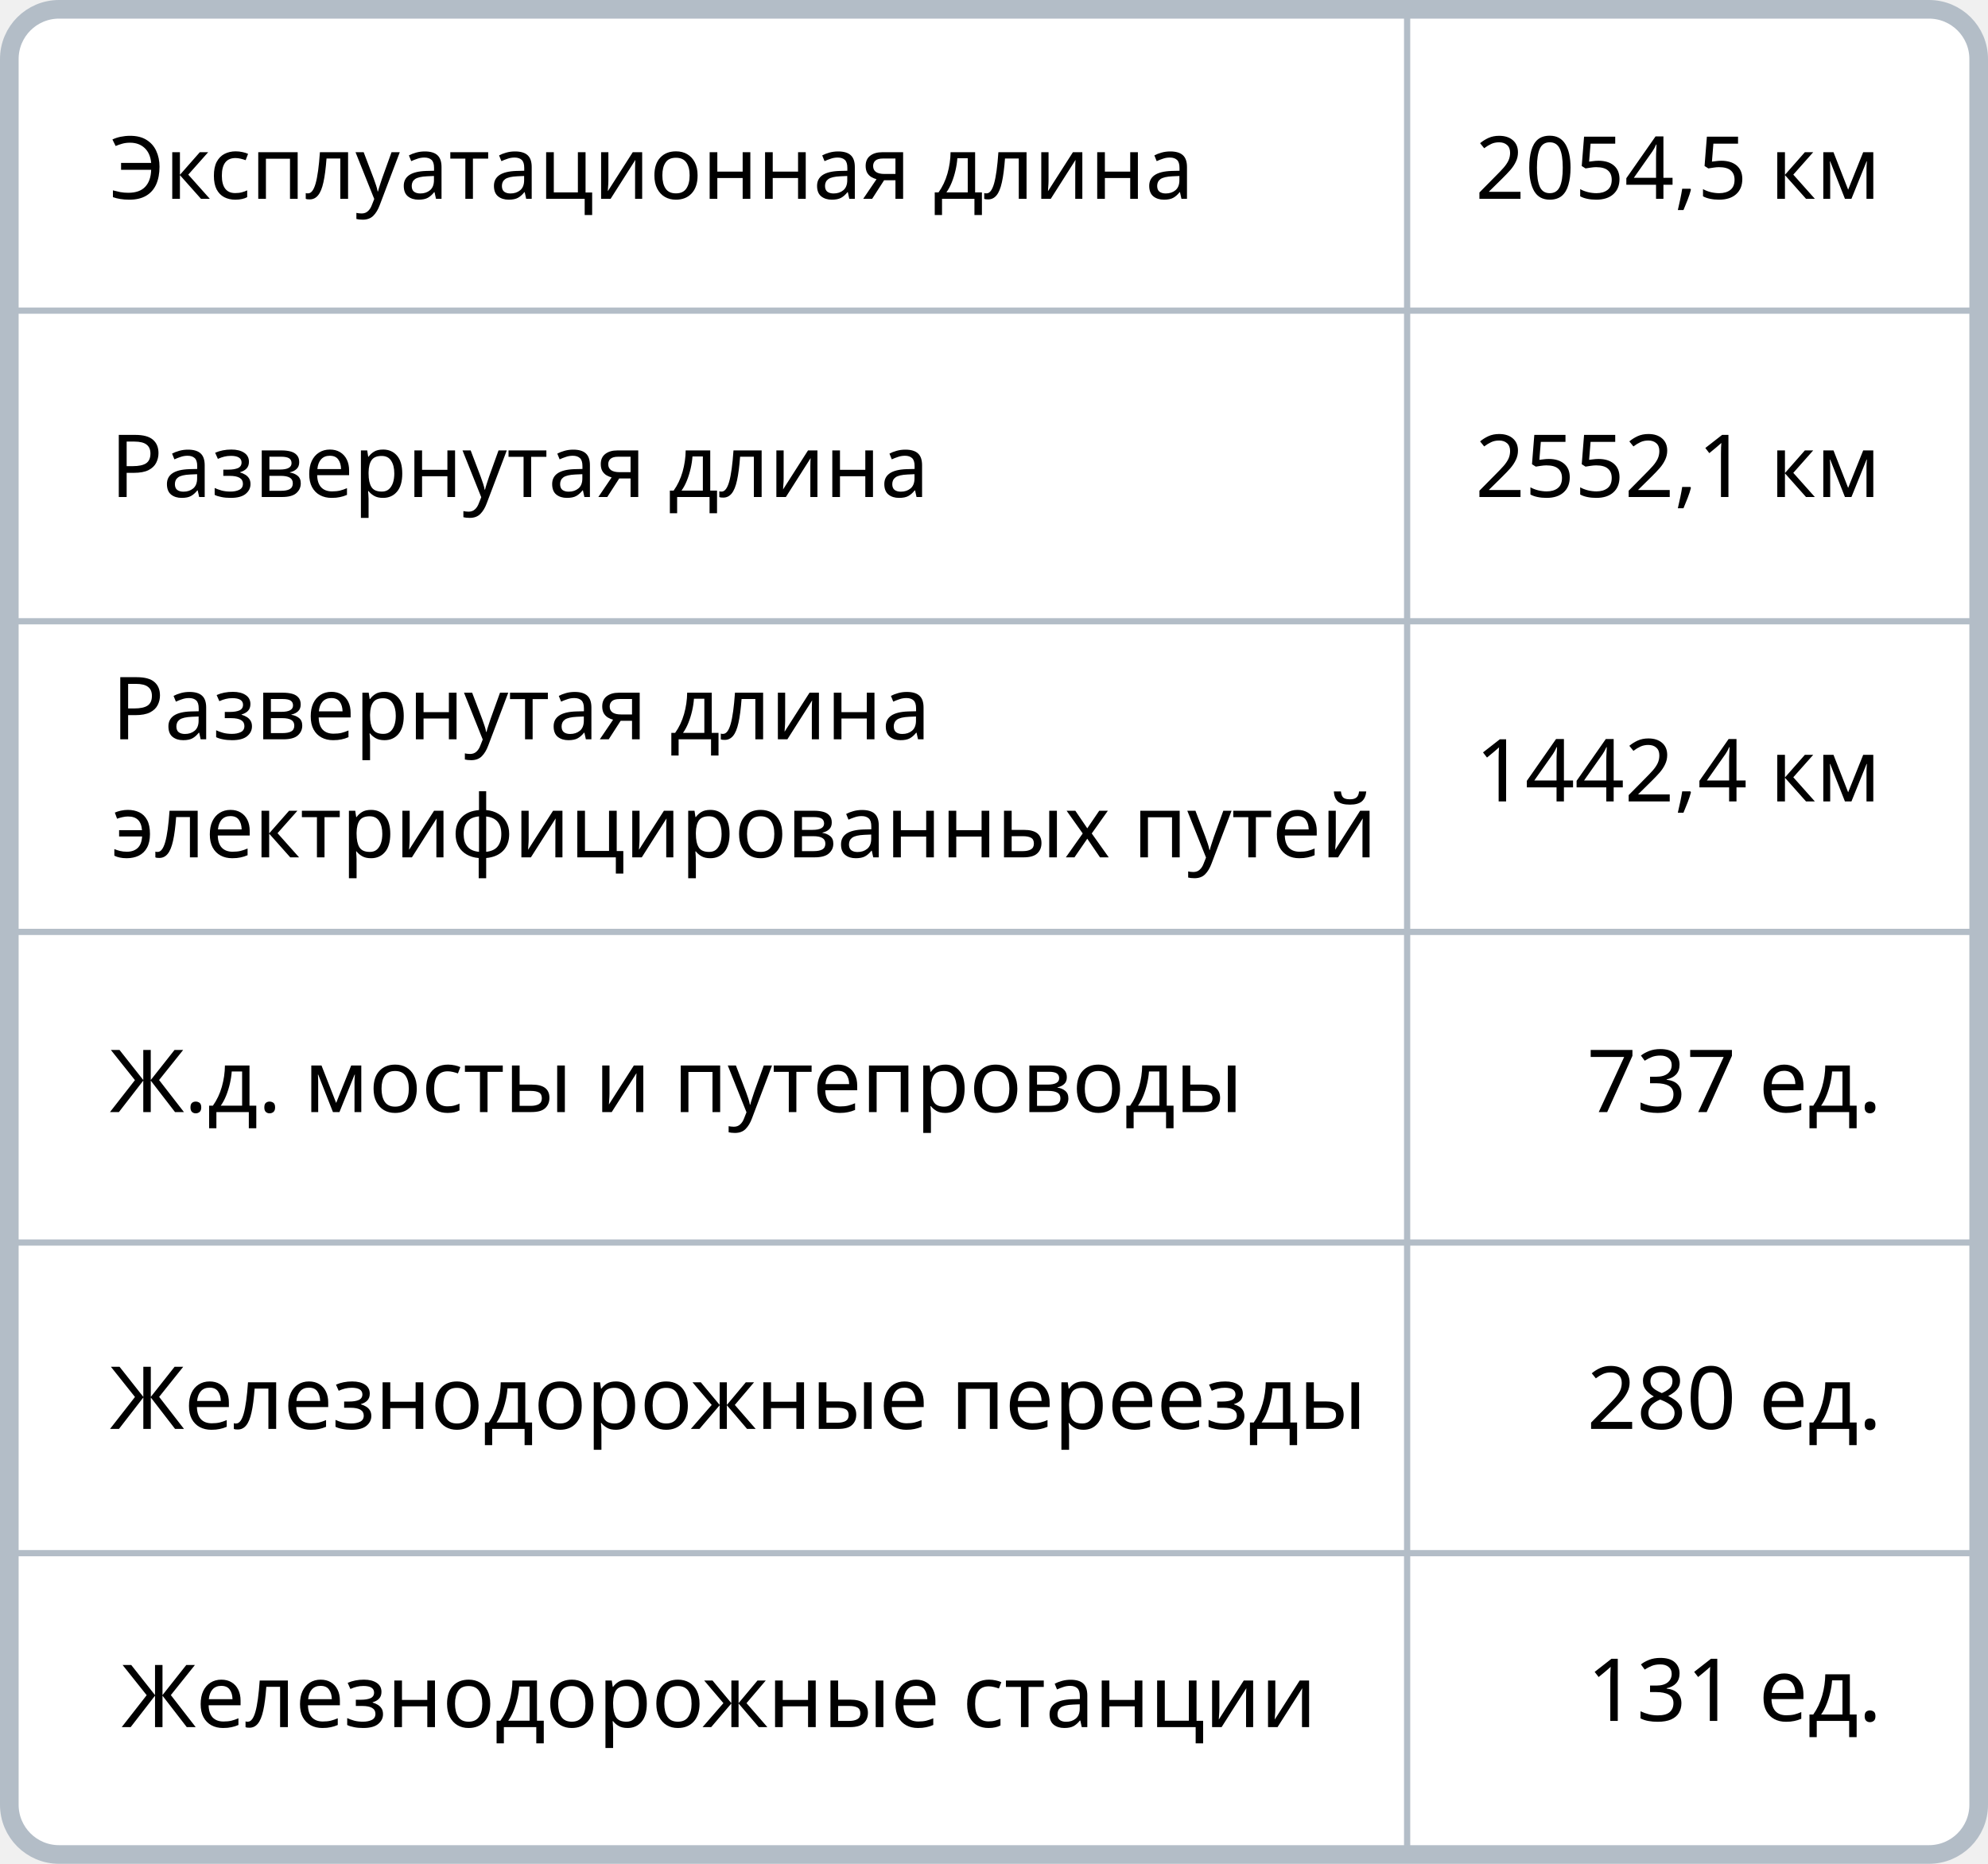
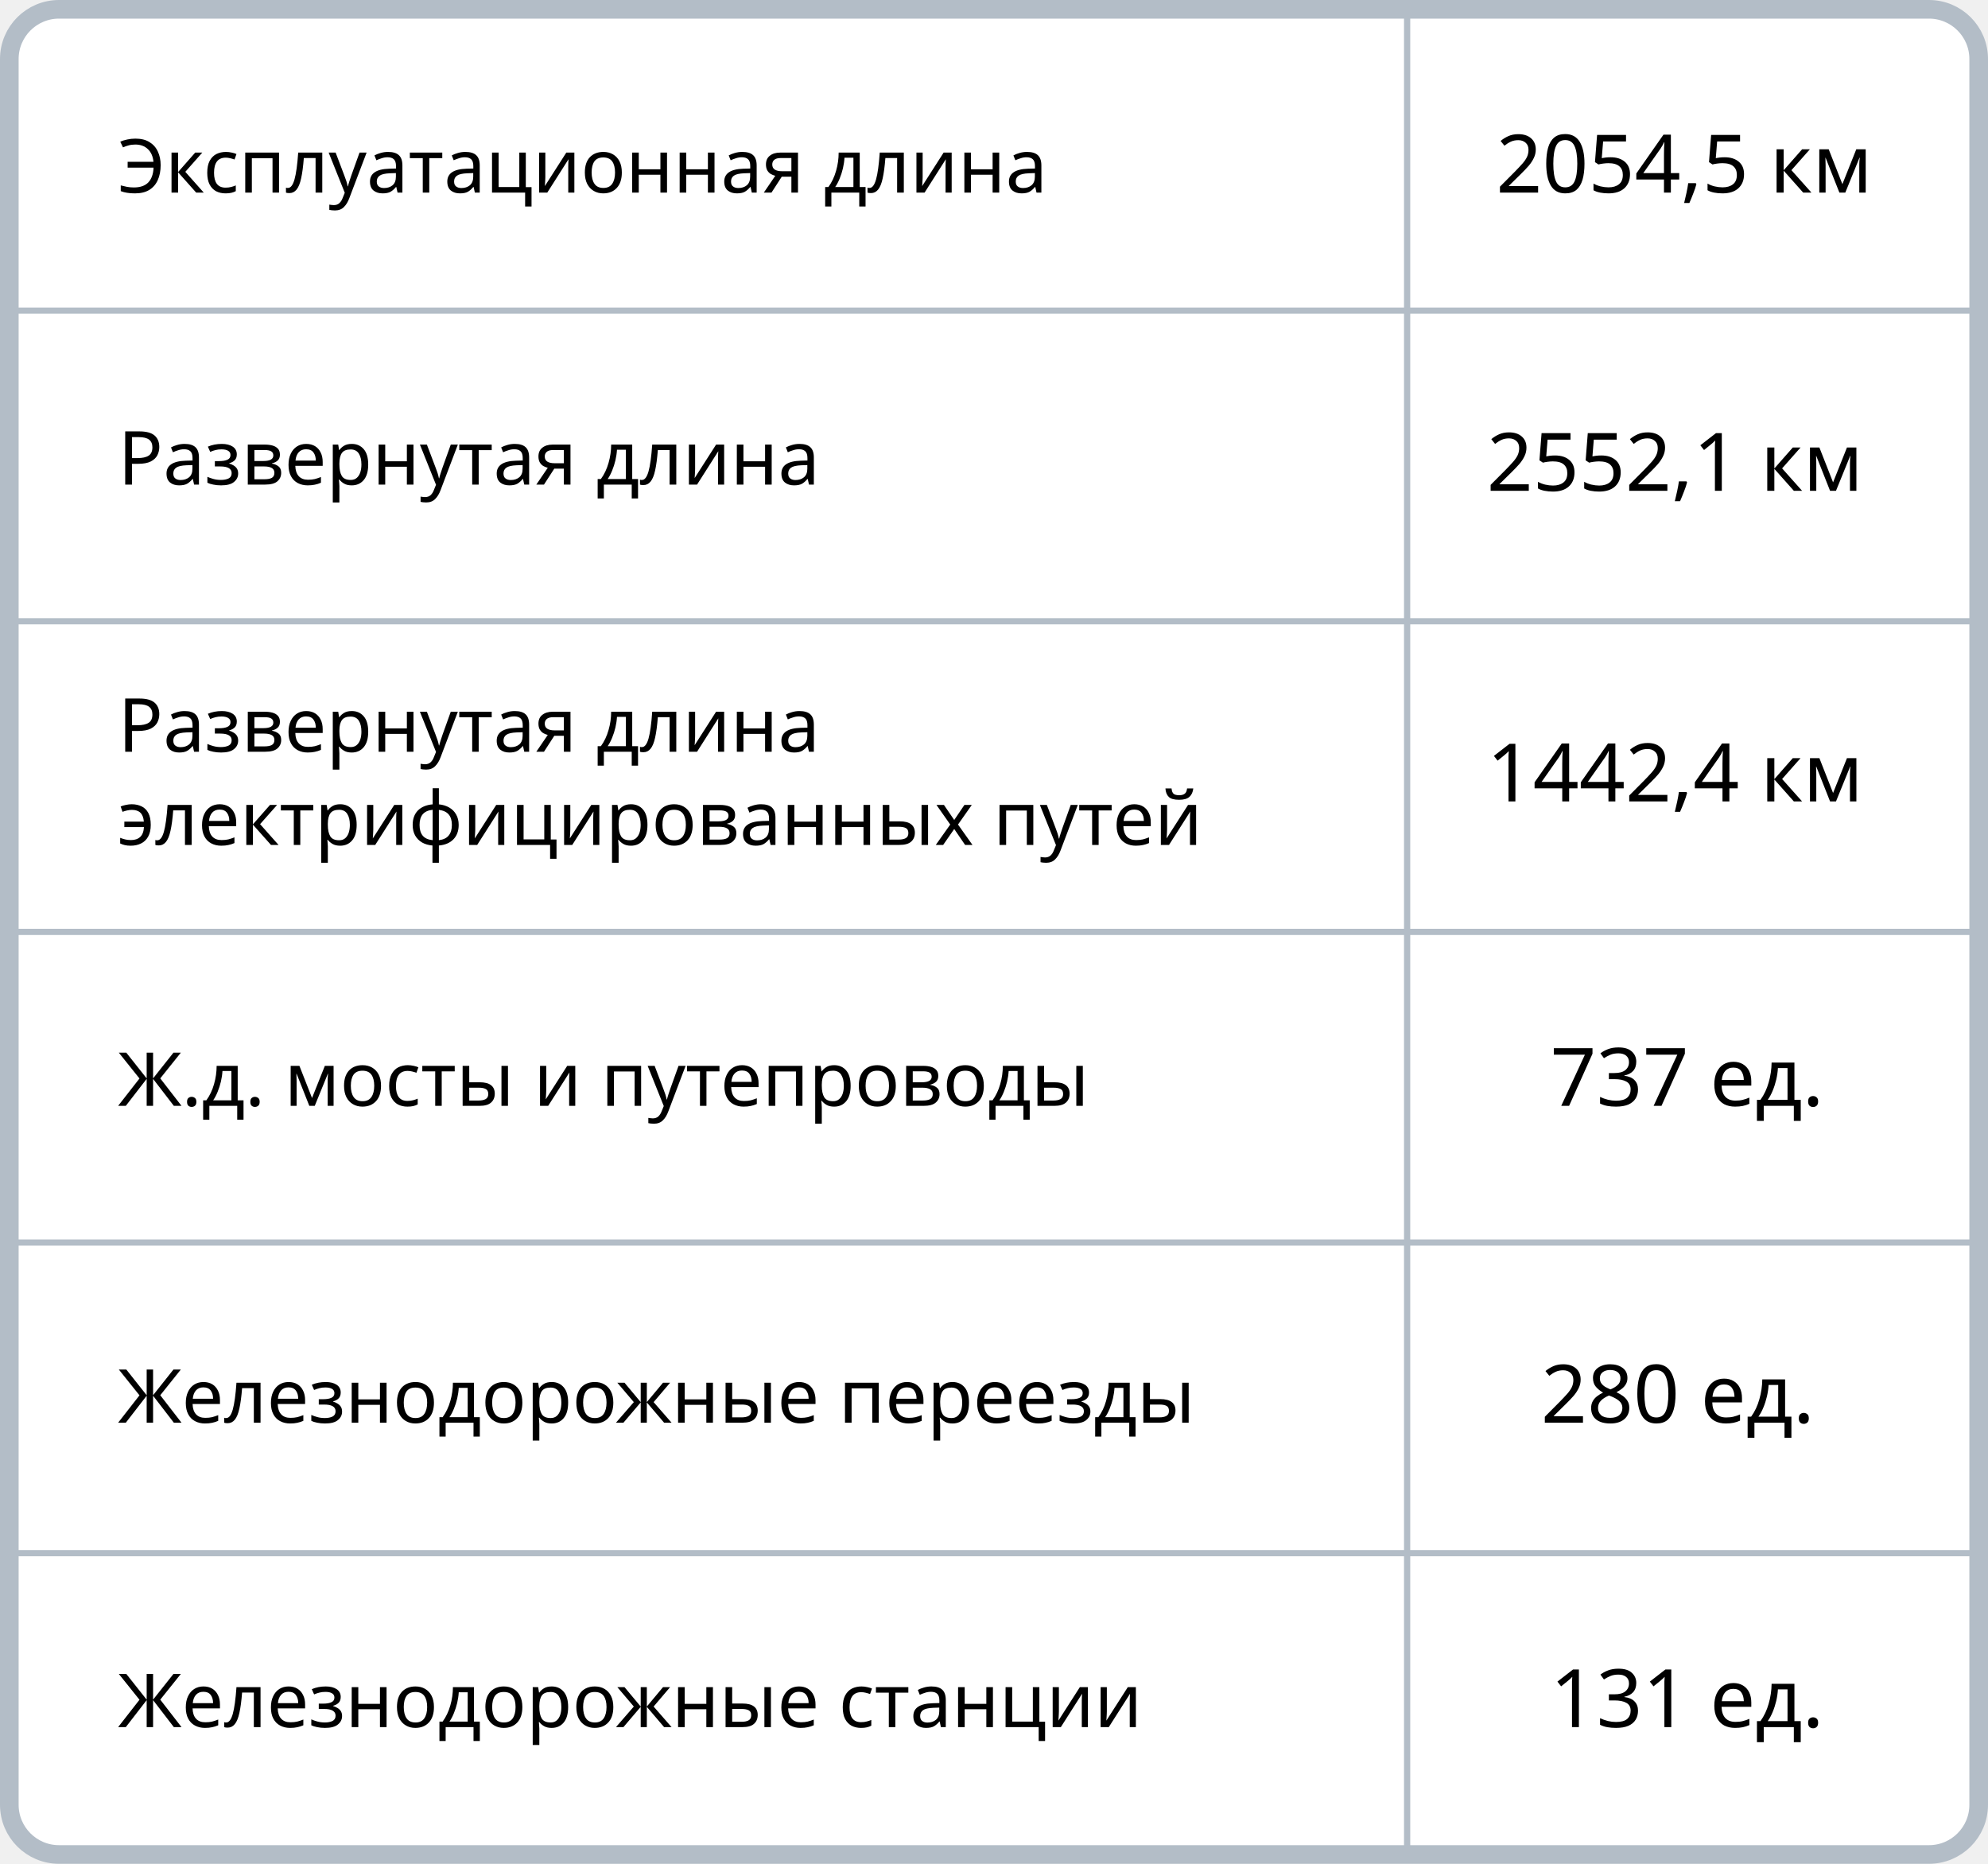
<svg xmlns="http://www.w3.org/2000/svg" width="320px" height="300px" viewBox="0 0 320 300" version="1.1">
  <g id="moscow_legend_table" stroke="none" stroke-width="1" fill="none" fill-rule="evenodd">
    <rect id="Rectangle" stroke="#B3BDC7" stroke-width="3" fill="#FFFFFF" x="1.5" y="1.5" width="317" height="297" rx="8" />
-     <text id="131-ед." font-family="AvenirNext-Regular, Avenir Next" font-size="14" font-weight="normal" fill="#000000">
-       <tspan x="255.438" y="277">131 ед.</tspan>
+     <text id="Железнодорожные-стан" font-family="Verdana" font-size="12" font-weight="normal" fill="#000000">
+       <tspan x="19" y="278">Железнодорожные станции  </tspan>
    </text>
-     <text id="280-ед." font-family="AvenirNext-Regular, Avenir Next" font-size="14" font-weight="normal" fill="#000000">
-       <tspan x="255.438" y="230">280 ед.</tspan>
+     <text id="Железнодорожные-пере" font-family="Verdana" font-size="12" font-weight="normal" fill="#000000">
+       <tspan x="19" y="229">Железнодорожные переезды  </tspan>
    </text>
-     <text id="737-ед." font-family="AvenirNext-Regular, Avenir Next" font-size="14" font-weight="normal" fill="#000000">
-       <tspan x="255.438" y="179">737 ед.</tspan>
+     <text id="Ж.д.-мосты-и-путепро" font-family="Verdana" font-size="12" font-weight="normal" fill="#000000">
+       <tspan x="19" y="178">Ж.д. мосты и путепроводы  </tspan>
    </text>
-     <text id="1442,4-км" font-family="AvenirNext-Regular, Avenir Next" font-size="14" font-weight="normal" fill="#000000">
-       <tspan x="237.464" y="129">1442,4 км</tspan>
+     <text id="Развернутая-длина-эл" font-family="Verdana" font-size="12" font-weight="normal" fill="#000000">
+       <tspan x="19" y="121">Развернутая длина </tspan>
+       <tspan x="19" y="136">электрифицированных путей  </tspan>
    </text>
-     <text id="2552,1-км" font-family="AvenirNext-Regular, Avenir Next" font-size="14" font-weight="normal" fill="#000000">
-       <tspan x="237.464" y="80">2552,1 км</tspan>
+     <text id="Развернутая-длина" font-family="Verdana" font-size="12" font-weight="normal" fill="#000000">
+       <tspan x="19" y="78">Развернутая длина  </tspan>
    </text>
-     <text id="Железнодорожные-стан" font-family="AvenirNext-Regular, Avenir Next" font-size="14" font-weight="normal" fill="#000000">
-       <tspan x="19.578" y="278">Железнодорожные станции  </tspan>
+     <text id="Эксплуатационная-дли" font-family="Verdana" font-size="12" font-weight="normal" fill="#000000">
+       <tspan x="19" y="31">Эксплуатационная длина  </tspan>
    </text>
-     <text id="Железнодорожные-пере" font-family="AvenirNext-Regular, Avenir Next" font-size="14" font-weight="normal" fill="#000000">
-       <tspan x="17.695" y="230">Железнодорожные переезды  </tspan>
+     <text id="131-ед." font-family="Verdana" font-size="13" font-weight="normal" fill="#000000">
+       <tspan x="249.541" y="278">131 ед.</tspan>
    </text>
-     <text id="Ж.д.-мосты-и-путепро" font-family="AvenirNext-Regular, Avenir Next" font-size="14" font-weight="normal" fill="#000000">
-       <tspan x="17.689" y="179">Ж.д. мосты и путепроводы  </tspan>
+     <text id="280-ед." font-family="Verdana" font-size="13" font-weight="normal" fill="#000000">
+       <tspan x="248.041" y="229">280 ед.</tspan>
    </text>
-     <text id="Развернутая-длина-эл" font-family="AvenirNext-Regular, Avenir Next" font-size="14" font-weight="normal" fill="#000000">
-       <tspan x="18" y="119">Развернутая длина </tspan>
-       <tspan x="18" y="138">электрифицированных путей  </tspan>
+     <text id="737-ед." font-family="Verdana" font-size="13" font-weight="normal" fill="#000000">
+       <tspan x="249.541" y="178">737 ед.</tspan>
    </text>
-     <text id="Развернутая-длина" font-family="AvenirNext-Regular, Avenir Next" font-size="14" font-weight="normal" fill="#000000">
-       <tspan x="17.763" y="80">Развернутая длина  </tspan>
+     <text id="1442,4-км" font-family="Verdana" font-size="13" font-weight="normal" fill="#000000">
+       <tspan x="239.316" y="129">1442,4 км</tspan>
    </text>
-     <text id="Эксплуатационная-дли" font-family="AvenirNext-Regular, Avenir Next" font-size="14" font-weight="normal" fill="#000000">
-       <tspan x="17.676" y="32">Эксплуатационная длина  </tspan>
+     <text id="2552,1-км" font-family="Verdana" font-size="13" font-weight="normal" fill="#000000">
+       <tspan x="239.316" y="79">2552,1 км</tspan>
    </text>
    <line x1="0" y1="50" x2="320" y2="50" id="Path-141" stroke="#B3BDC7" />
    <line x1="0" y1="100" x2="320" y2="100" id="Path-141" stroke="#B3BDC7" />
    <line x1="0" y1="150" x2="320" y2="150" id="Path-141" stroke="#B3BDC7" />
    <line x1="0" y1="200" x2="320" y2="200" id="Path-141" stroke="#B3BDC7" />
    <line x1="0" y1="250" x2="320" y2="250" id="Path-141" stroke="#B3BDC7" />
-     <text id="2054,5-км" font-family="AvenirNext-Regular, Avenir Next" font-size="14" font-weight="normal" fill="#000000">
-       <tspan x="237.464" y="32">2054,5 км</tspan>
+     <text id="2054,5-км" font-family="Verdana" font-size="13" font-weight="normal" fill="#000000">
+       <tspan x="240.816" y="31">2054,5 км</tspan>
    </text>
    <line x1="226.5" y1="299.5" x2="226.5" y2="-0.5" id="Path-141" stroke="#B3BDC7" />
  </g>
</svg>
